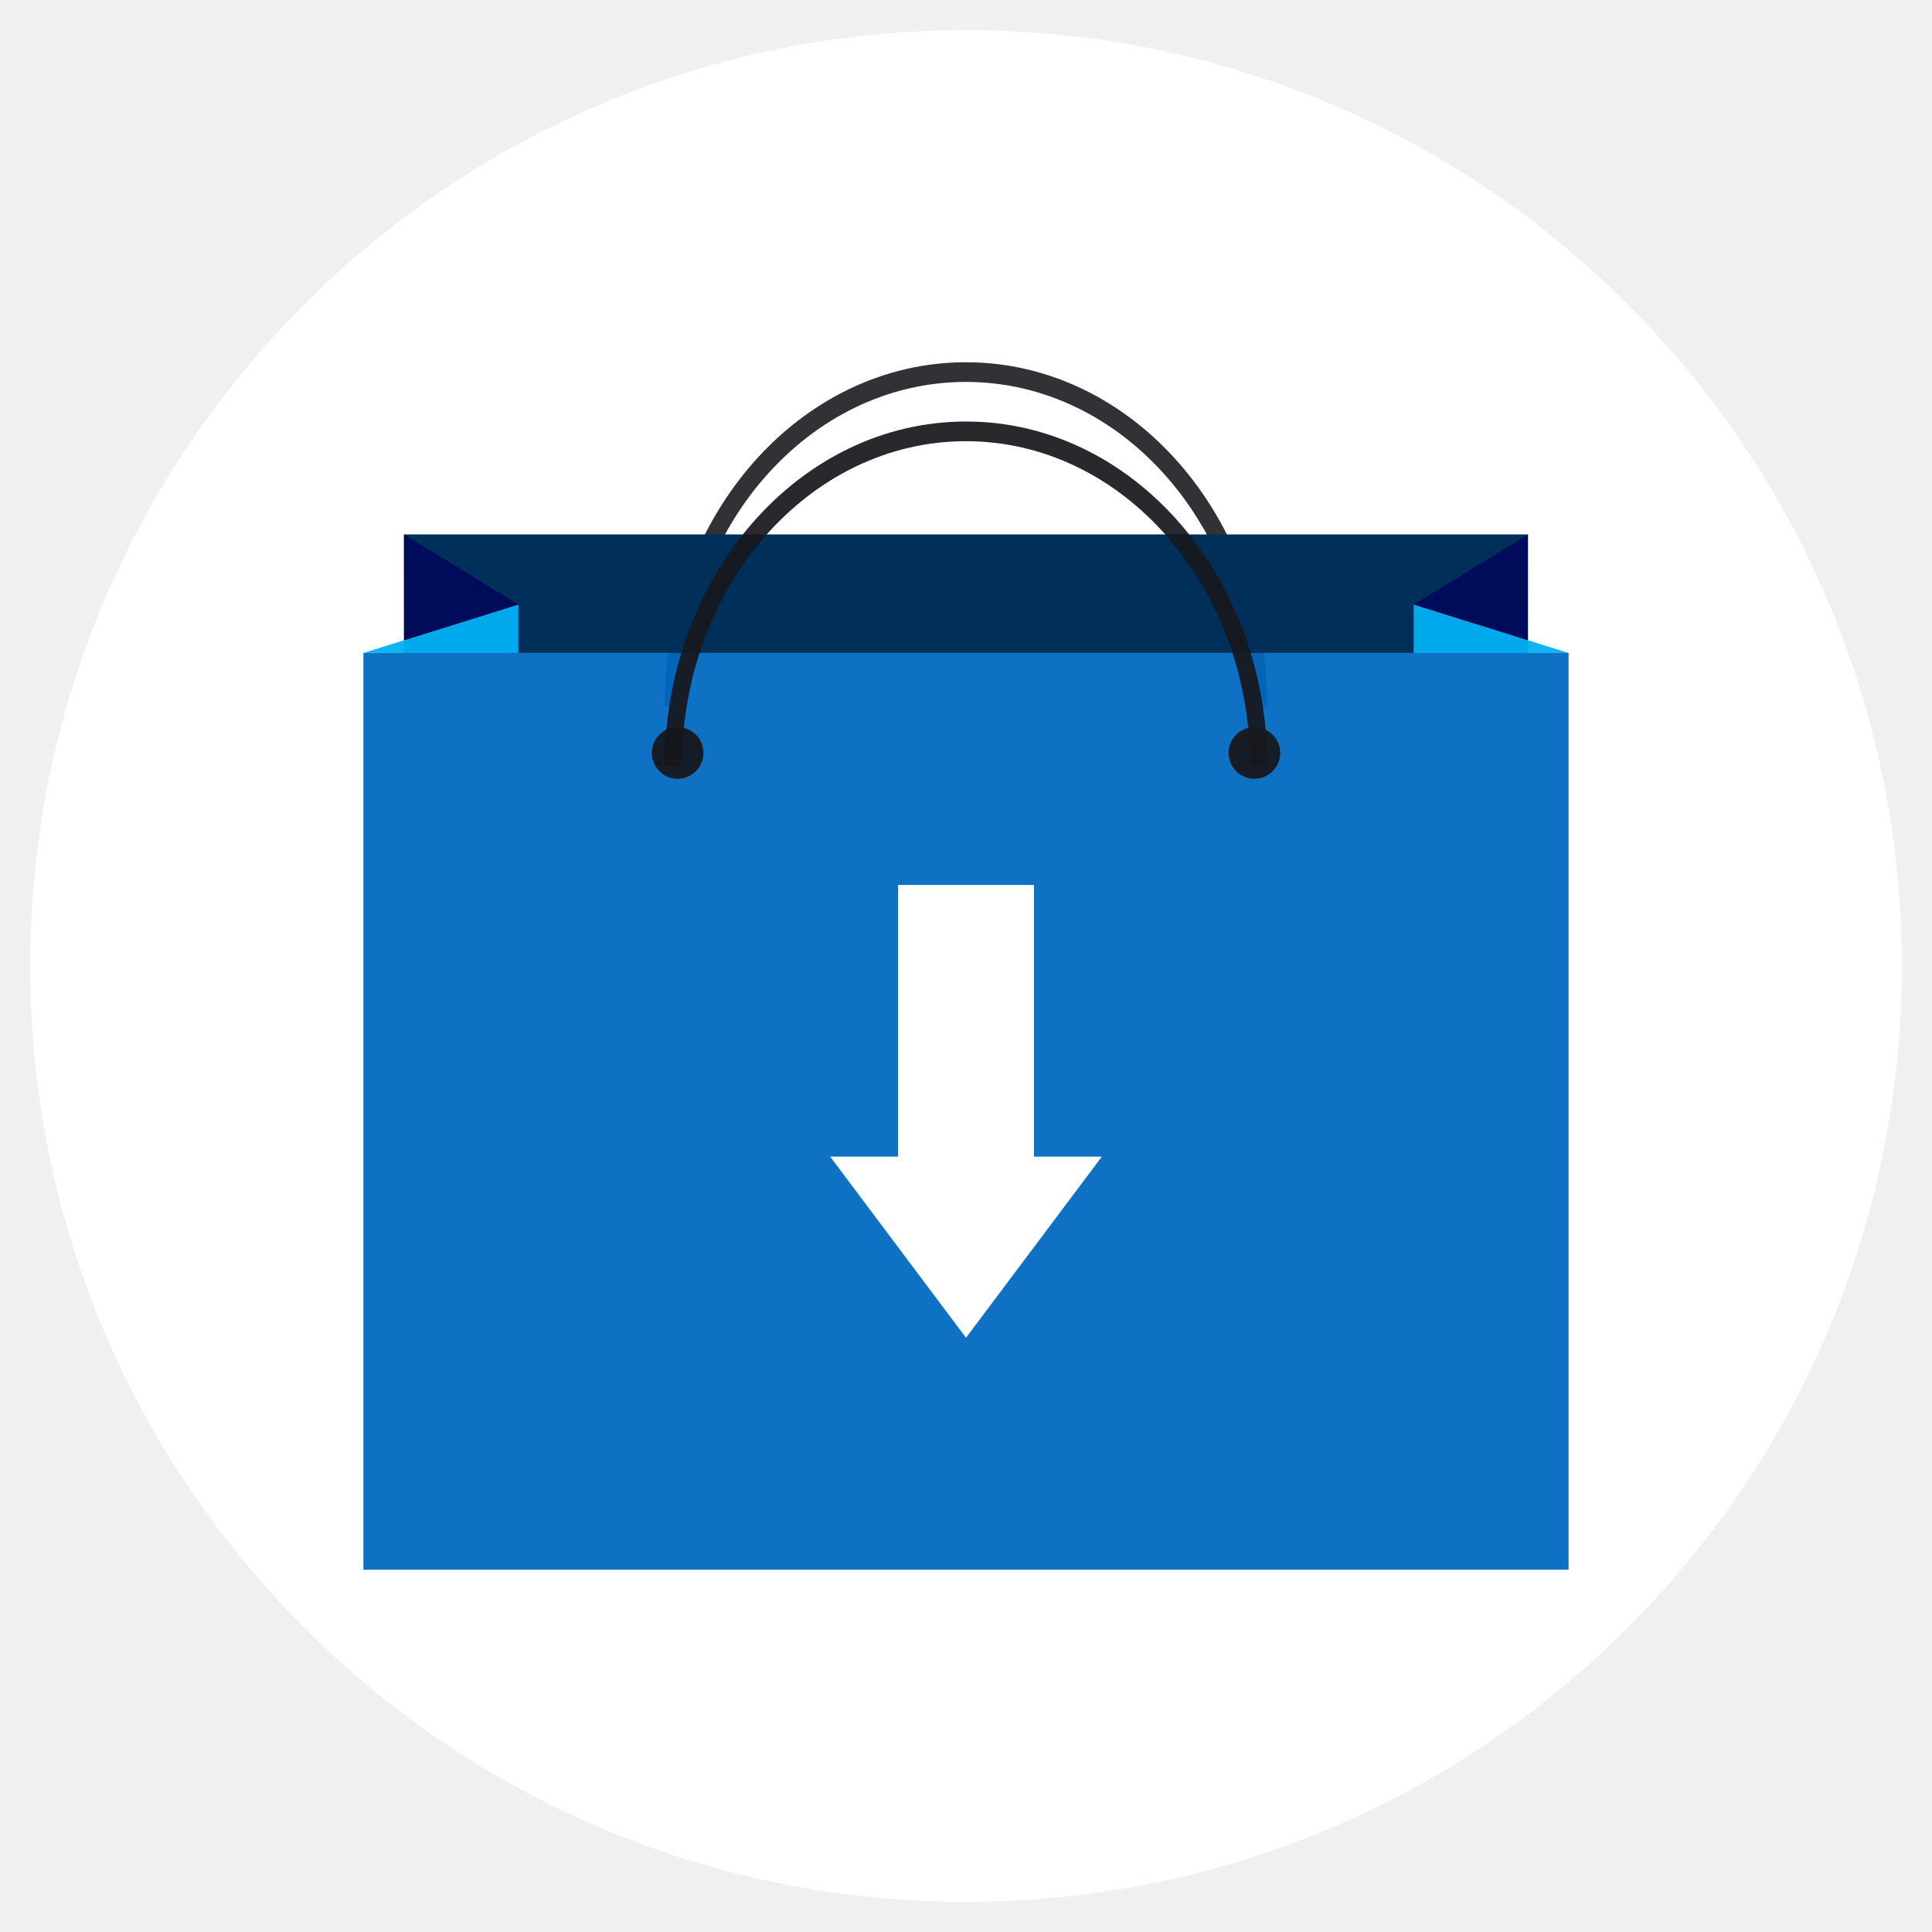
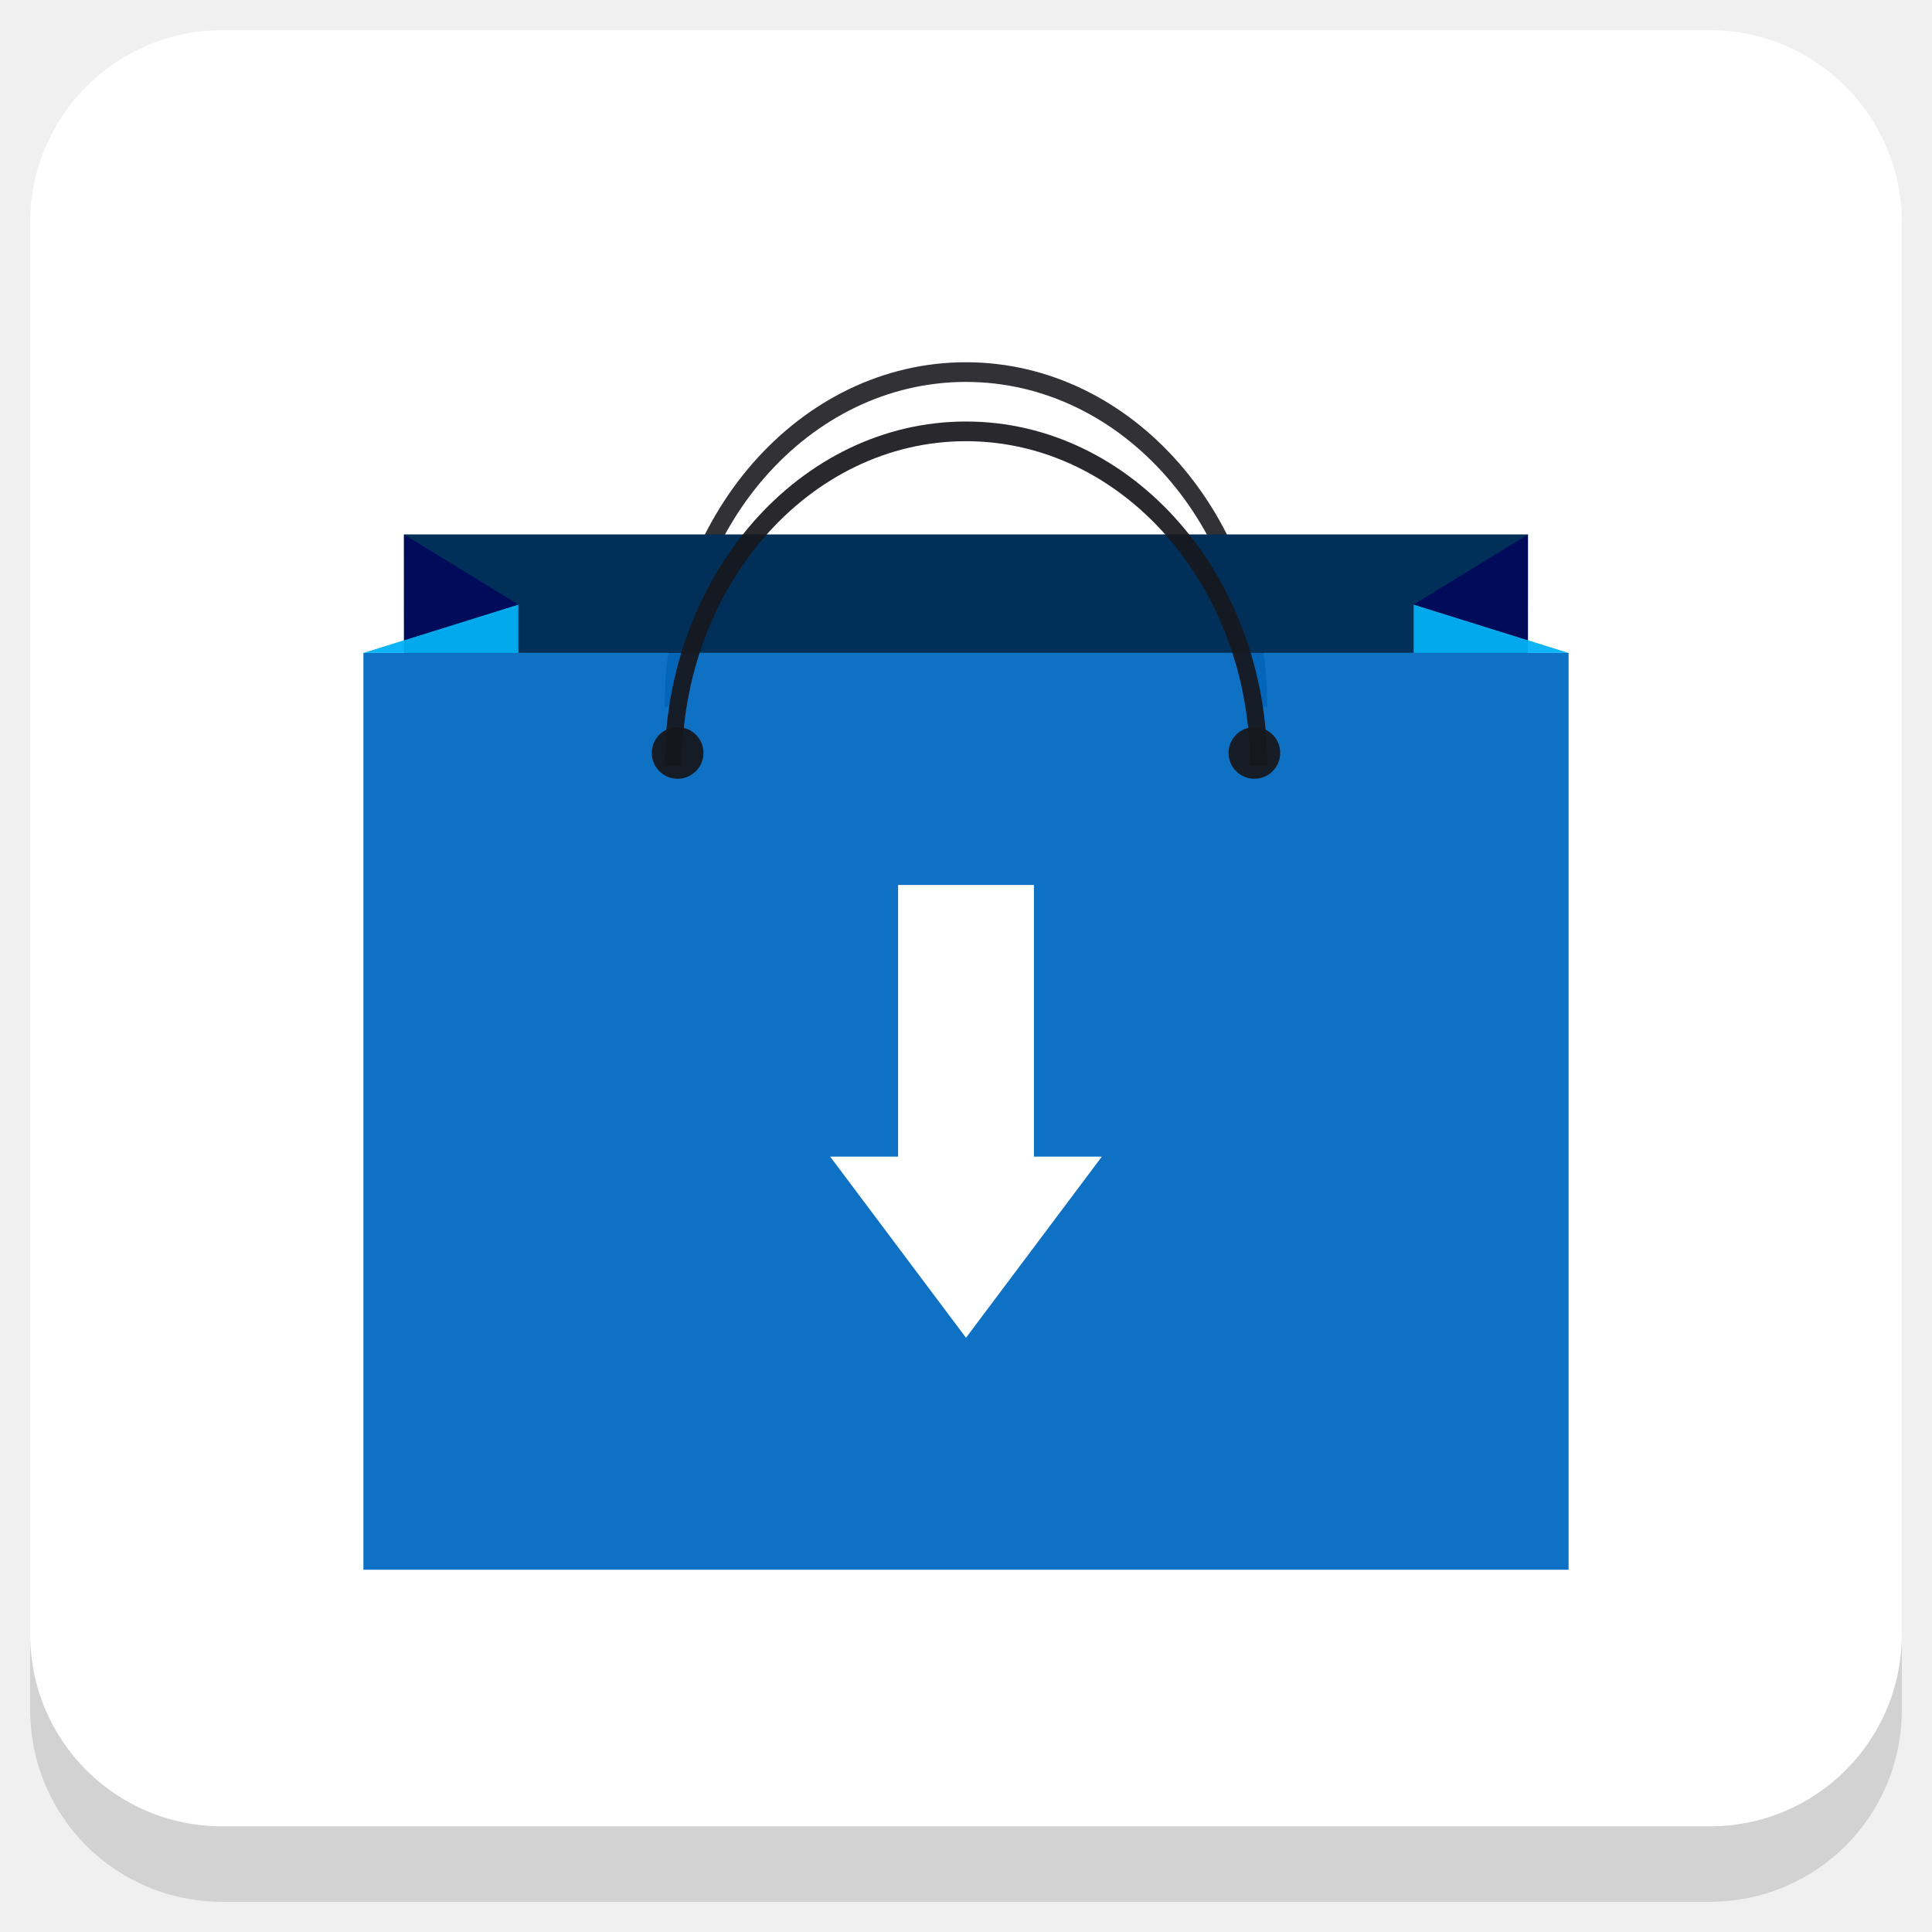
<svg xmlns="http://www.w3.org/2000/svg" xmlns:xlink="http://www.w3.org/1999/xlink" version="1.1" id="Layer_1" x="0px" y="0px" viewBox="0 0 256 256" enable-background="new 0 0 256 256" xml:space="preserve">
  <defs id="defs251">
    <clipPath id="b">
      <use width="100%" overflow="visible" xlink:href="#a" height="100%" id="use5" />
    </clipPath>
    <linearGradient x1="29.337" x2="81.837" y1="75.021" gradientUnits="userSpaceOnUse" y2="44.354" id="c">
      <stop id="stop10" offset="0" stop-opacity=".6" stop-color="#A52714" />
      <stop id="stop12" offset=".66" stop-opacity="0" stop-color="#A52714" />
    </linearGradient>
    <clipPath id="clipPath1232">
      <use width="100%" overflow="visible" xlink:href="#a" height="100%" id="use1230" />
    </clipPath>
    <clipPath id="clipPath1236">
      <use width="100%" overflow="visible" xlink:href="#a" height="100%" id="use1234" />
    </clipPath>
    <linearGradient x1="110.87" x2="52.538" y1="164.5" gradientUnits="userSpaceOnUse" y2="130.33" id="d">
      <stop id="stop23" offset="0" stop-opacity=".4" stop-color="#055524" />
      <stop id="stop25" offset=".33" stop-opacity="0" stop-color="#055524" />
    </linearGradient>
    <clipPath id="clipPath1244">
      <use width="100%" overflow="visible" xlink:href="#a" height="100%" id="use1242" />
    </clipPath>
    <clipPath id="clipPath1248">
      <use width="100%" overflow="visible" xlink:href="#a" height="100%" id="use1246" />
    </clipPath>
    <clipPath id="f">
      <use y="0" x="0" style="overflow:visible" id="use37" height="100%" xlink:href="#e" overflow="visible" width="100%" />
    </clipPath>
    <linearGradient x1="121.86" x2="136.55" y1="49.804" gradientUnits="userSpaceOnUse" y2="114.13" id="g">
      <stop id="stop42" offset="0" stop-opacity=".3" stop-color="#EA6100" />
      <stop id="stop44" offset=".66" stop-opacity="0" stop-color="#EA6100" />
    </linearGradient>
    <clipPath id="clipPath1258">
      <use width="100%" overflow="visible" xlink:href="#a" height="100%" id="use1256" />
    </clipPath>
    <clipPath id="clipPath1269">
      <use width="100%" overflow="visible" xlink:href="#a" height="100%" id="use1267" />
    </clipPath>
    <clipPath id="j">
      <use y="0" x="0" style="overflow:visible" id="use62" height="100%" xlink:href="#i" overflow="visible" width="100%" />
    </clipPath>
    <radialGradient id="l" gradientUnits="userSpaceOnUse" cy="55.948" cx="668.18" gradientTransform="translate(-576)" r="84.078">
      <stop stop-color="#3E2723" stop-opacity=".2" offset="0" id="stop73" />
      <stop stop-color="#3E2723" stop-opacity="0" offset="1" id="stop75" />
    </radialGradient>
    <clipPath id="clipPath1285">
      <use width="100%" overflow="visible" xlink:href="#a" height="100%" id="use1283" />
    </clipPath>
    <clipPath id="clipPath1289">
      <use width="100%" overflow="visible" xlink:href="#a" height="100%" id="use1287" />
    </clipPath>
    <clipPath id="n">
      <use y="0" x="0" style="overflow:visible" id="use83" height="100%" xlink:href="#m" overflow="visible" width="100%" />
    </clipPath>
    <radialGradient id="p" gradientUnits="userSpaceOnUse" cy="48.52" cx="597.88" gradientTransform="translate(-576)" r="78.044">
      <stop stop-color="#3E2723" stop-opacity=".2" offset="0" id="stop94" />
      <stop stop-color="#3E2723" stop-opacity="0" offset="1" id="stop96" />
    </radialGradient>
    <clipPath id="clipPath1305">
      <use width="100%" overflow="visible" xlink:href="#a" height="100%" id="use1303" />
    </clipPath>
    <radialGradient id="q" gradientUnits="userSpaceOnUse" cy="96.138" cx="671.84" gradientTransform="translate(-576)" r="87.87">
      <stop stop-color="#263238" stop-opacity=".2" offset="0" id="stop101" />
      <stop stop-color="#263238" stop-opacity="0" offset="1" id="stop103" />
    </radialGradient>
    <clipPath id="clipPath1312">
      <use width="100%" overflow="visible" xlink:href="#a" height="100%" id="use1310" />
    </clipPath>
    <clipPath id="clipPath1316">
      <use width="100%" overflow="visible" xlink:href="#a" height="100%" id="use1314" />
    </clipPath>
    <clipPath id="clipPath1320">
      <use width="100%" overflow="visible" xlink:href="#a" height="100%" id="use1318" />
    </clipPath>
    <clipPath id="clipPath1324">
      <use width="100%" overflow="visible" xlink:href="#a" height="100%" id="use1322" />
    </clipPath>
    <path d="m 8,184 h 83.77 l 38.88,-38.88 V 116 H 61.36 L 8,24.48 Z" id="e" />
    <path d="m 96,56 34.65,60 -38.88,68 H 184 V 56 Z" id="i" />
    <path d="M 21.97,8 V 48.34 L 61.36,116 96,56 h 88 V 8 Z" id="m" />
    <clipPath id="b-1">
      <use width="100%" overflow="visible" xlink:href="#a" height="100%" id="use5-7" />
    </clipPath>
    <clipPath id="clipPath1232-2">
      <use width="100%" overflow="visible" xlink:href="#a" height="100%" id="use1230-2" />
    </clipPath>
    <clipPath id="clipPath1236-6">
      <use width="100%" overflow="visible" xlink:href="#a" height="100%" id="use1234-1" />
    </clipPath>
    <clipPath id="clipPath1244-1">
      <use width="100%" overflow="visible" xlink:href="#a" height="100%" id="use1242-5" />
    </clipPath>
    <clipPath id="clipPath1248-9">
      <use width="100%" overflow="visible" xlink:href="#a" height="100%" id="use1246-4" />
    </clipPath>
    <clipPath id="f-9">
      <use y="0" x="0" style="overflow:visible" id="use37-0" height="100%" xlink:href="#e-8" overflow="visible" width="100%" />
    </clipPath>
    <clipPath id="clipPath1258-7">
      <use width="100%" overflow="visible" xlink:href="#a" height="100%" id="use1256-7" />
    </clipPath>
    <clipPath id="clipPath1269-1">
      <use width="100%" overflow="visible" xlink:href="#a" height="100%" id="use1267-1" />
    </clipPath>
    <clipPath id="j-5">
      <use y="0" x="0" style="overflow:visible" id="use62-9" height="100%" xlink:href="#i-5" overflow="visible" width="100%" />
    </clipPath>
    <radialGradient id="l-7" gradientUnits="userSpaceOnUse" cy="55.948" cx="668.18" gradientTransform="translate(-576)" r="84.078">
      <stop stop-color="#3E2723" stop-opacity=".2" offset="0" id="stop73-7" />
      <stop stop-color="#3E2723" stop-opacity="0" offset="1" id="stop75-6" />
    </radialGradient>
    <clipPath id="clipPath1285-7">
      <use width="100%" overflow="visible" xlink:href="#a" height="100%" id="use1283-3" />
    </clipPath>
    <clipPath id="clipPath1289-6">
      <use width="100%" overflow="visible" xlink:href="#a" height="100%" id="use1287-5" />
    </clipPath>
    <clipPath id="n-6">
      <use y="0" x="0" style="overflow:visible" id="use83-3" height="100%" xlink:href="#m-6" overflow="visible" width="100%" />
    </clipPath>
    <radialGradient id="p-9" gradientUnits="userSpaceOnUse" cy="48.52" cx="597.88" gradientTransform="translate(-576)" r="78.044">
      <stop stop-color="#3E2723" stop-opacity=".2" offset="0" id="stop94-4" />
      <stop stop-color="#3E2723" stop-opacity="0" offset="1" id="stop96-8" />
    </radialGradient>
    <clipPath id="clipPath1305-1">
      <use width="100%" overflow="visible" xlink:href="#a" height="100%" id="use1303-2" />
    </clipPath>
    <radialGradient id="q-9" gradientUnits="userSpaceOnUse" cy="96.138" cx="671.84" gradientTransform="translate(-576)" r="87.87">
      <stop stop-color="#263238" stop-opacity=".2" offset="0" id="stop101-3" />
      <stop stop-color="#263238" stop-opacity="0" offset="1" id="stop103-9" />
    </radialGradient>
    <clipPath id="clipPath1312-0">
      <use width="100%" overflow="visible" xlink:href="#a" height="100%" id="use1310-8" />
    </clipPath>
    <clipPath id="clipPath1316-8">
      <use width="100%" overflow="visible" xlink:href="#a" height="100%" id="use1314-5" />
    </clipPath>
    <clipPath id="clipPath1320-0">
      <use width="100%" overflow="visible" xlink:href="#a" height="100%" id="use1318-9" />
    </clipPath>
    <clipPath id="clipPath1324-6">
      <use width="100%" overflow="visible" xlink:href="#a" height="100%" id="use1322-3" />
    </clipPath>
    <path d="m 8,184 h 83.77 l 38.88,-38.88 V 116 H 61.36 L 8,24.48 Z" id="e-8" />
    <path d="m 96,56 34.65,60 -38.88,68 H 184 V 56 Z" id="i-5" />
    <path d="M 21.97,8 V 48.34 L 61.36,116 96,56 h 88 V 8 Z" id="m-6" />
    <radialGradient id="r" gradientUnits="userSpaceOnUse" cy="32.014" cx="34.286" gradientTransform="translate(-23.07961,-106.2699)" r="176.75">
      <stop stop-color="#fff" stop-opacity=".1" offset="0" id="stop130" />
      <stop stop-color="#fff" stop-opacity="0" offset="1" id="stop132" />
    </radialGradient>
    <clipPath id="b-0">
      <use y="0" x="0" style="overflow:visible" width="100%" overflow="visible" xlink:href="#a" height="100%" id="use5-5" />
    </clipPath>
    <clipPath id="clipPath963">
      <use y="0" x="0" style="overflow:visible" width="100%" overflow="visible" xlink:href="#a" height="100%" id="use961" />
    </clipPath>
    <clipPath id="clipPath967">
      <use y="0" x="0" style="overflow:visible" width="100%" overflow="visible" xlink:href="#a" height="100%" id="use965" />
    </clipPath>
    <radialGradient id="q-94" gradientUnits="userSpaceOnUse" cy="96.138" cx="671.84" gradientTransform="translate(-576)" r="87.87">
      <stop stop-color="#263238" stop-opacity=".2" offset="0" id="stop101-6" />
      <stop stop-color="#263238" stop-opacity="0" offset="1" id="stop103-92" />
    </radialGradient>
    <clipPath id="clipPath974">
      <use y="0" x="0" style="overflow:visible" width="100%" overflow="visible" xlink:href="#a" height="100%" id="use972" />
    </clipPath>
    <radialGradient id="p-2" gradientUnits="userSpaceOnUse" cy="48.52" cx="597.88" gradientTransform="translate(-576)" r="78.044">
      <stop stop-color="#3E2723" stop-opacity=".2" offset="0" id="stop94-47" />
      <stop stop-color="#3E2723" stop-opacity="0" offset="1" id="stop96-7" />
    </radialGradient>
    <clipPath id="clipPath981">
      <use y="0" x="0" style="overflow:visible" width="100%" overflow="visible" xlink:href="#a" height="100%" id="use979" />
    </clipPath>
    <clipPath id="clipPath985">
      <use y="0" x="0" style="overflow:visible" width="100%" overflow="visible" xlink:href="#a" height="100%" id="use983" />
    </clipPath>
    <clipPath id="n-5">
      <use width="100%" overflow="visible" xlink:href="#m-0" height="100%" id="use83-4" style="overflow:visible" x="0" y="0" />
    </clipPath>
    <radialGradient id="l-2" gradientUnits="userSpaceOnUse" cy="55.948" cx="668.18" gradientTransform="translate(-576)" r="84.078">
      <stop stop-color="#3E2723" stop-opacity=".2" offset="0" id="stop73-8" />
      <stop stop-color="#3E2723" stop-opacity="0" offset="1" id="stop75-9" />
    </radialGradient>
    <clipPath id="clipPath997">
      <use y="0" x="0" style="overflow:visible" width="100%" overflow="visible" xlink:href="#a" height="100%" id="use995" />
    </clipPath>
    <clipPath id="clipPath1001">
      <use y="0" x="0" style="overflow:visible" width="100%" overflow="visible" xlink:href="#a" height="100%" id="use999" />
    </clipPath>
    <clipPath id="j-3">
      <use width="100%" overflow="visible" xlink:href="#i-1" height="100%" id="use62-6" style="overflow:visible" x="0" y="0" />
    </clipPath>
    <clipPath id="clipPath1010">
      <use y="0" x="0" style="overflow:visible" width="100%" overflow="visible" xlink:href="#a" height="100%" id="use1008" />
    </clipPath>
    <clipPath id="clipPath1017">
      <use y="0" x="0" style="overflow:visible" width="100%" overflow="visible" xlink:href="#a" height="100%" id="use1015" />
    </clipPath>
    <clipPath id="f-0">
      <use width="100%" overflow="visible" xlink:href="#e-1" height="100%" id="use37-5" style="overflow:visible" x="0" y="0" />
    </clipPath>
    <clipPath id="clipPath1029">
      <use y="0" x="0" style="overflow:visible" width="100%" overflow="visible" xlink:href="#a" height="100%" id="use1027" />
    </clipPath>
    <clipPath id="clipPath1033">
      <use y="0" x="0" style="overflow:visible" width="100%" overflow="visible" xlink:href="#a" height="100%" id="use1031" />
    </clipPath>
    <clipPath id="clipPath1043">
      <use y="0" x="0" style="overflow:visible" width="100%" overflow="visible" xlink:href="#a" height="100%" id="use1041" />
    </clipPath>
    <clipPath id="clipPath1047">
      <use y="0" x="0" style="overflow:visible" width="100%" overflow="visible" xlink:href="#a" height="100%" id="use1045" />
    </clipPath>
    <path id="e-1" d="m 8,184 h 83.77 l 38.88,-38.88 V 116 H 61.36 L 8,24.48 Z" />
    <path id="i-1" d="m 96,56 34.65,60 -38.88,68 H 184 V 56 Z" />
    <path id="m-0" d="M 21.97,8 V 48.34 L 61.36,116 96,56 h 88 V 8 Z" />
    <circle r="88" cx="96" cy="96" id="a" />
    <path d="m8 184h83.77l38.88-38.88v-29.12h-69.29l-53.36-91.52z" id="e-6" />
    <path d="m96 56l34.65 60-38.88 68h92.23v-128z" id="i-2" />
    <path d="m21.97 8v40.34l39.39 67.66 34.64-60h88v-48z" id="m-8" />
    <defs id="defs1820">
      <path d="M 21.97,8 V 48.34 L 61.36,116 96,56 h 88 V 8 Z" id="path1928" />
    </defs>
    <clipPath id="n-7">
      <use id="use1822" height="100%" xlink:href="#m-8" overflow="visible" width="100%" style="overflow:visible" x="0" y="0" />
    </clipPath>
    <defs id="defs1799">
      <path d="m 96,56 34.65,60 -38.88,68 H 184 V 56 Z" id="path1918" />
    </defs>
    <clipPath id="j-6">
      <use id="use1801" height="100%" xlink:href="#i-2" overflow="visible" width="100%" style="overflow:visible" x="0" y="0" />
    </clipPath>
    <defs id="defs1774">
      <path d="m 8,184 h 83.77 l 38.88,-38.88 V 116 H 61.36 L 8,24.48 Z" id="path1902" />
    </defs>
    <clipPath id="f-06">
      <use id="use1776" height="100%" xlink:href="#e-6" overflow="visible" width="100%" style="overflow:visible" x="0" y="0" />
    </clipPath>
    <linearGradient x1="110.87" x2="52.538" y1="164.5" gradientUnits="userSpaceOnUse" y2="130.33" id="linearGradient1897">
      <stop id="stop1762" offset="0" stop-opacity=".4" stop-color="#055524" />
      <stop id="stop1764" offset=".33" stop-opacity="0" stop-color="#055524" />
    </linearGradient>
    <linearGradient x1="29.337" x2="81.837" y1="75.021" gradientUnits="userSpaceOnUse" y2="44.354" id="linearGradient1889">
      <stop id="stop1749" offset="0" stop-opacity=".6" stop-color="#A52714" />
      <stop id="stop1751" offset=".66" stop-opacity="0" stop-color="#A52714" />
    </linearGradient>
    <linearGradient id="linearGradient1910" y2="114.13" gradientUnits="userSpaceOnUse" y1="49.804" x2="136.55" x1="121.86">
      <stop stop-color="#EA6100" stop-opacity=".3" offset="0" id="stop1781" />
      <stop stop-color="#EA6100" stop-opacity="0" offset=".66" id="stop1783" />
    </linearGradient>
    <clipPath id="b-3">
      <use y="0" x="0" style="overflow:visible" width="100%" overflow="visible" xlink:href="#a" height="100%" id="use5-1" />
    </clipPath>
    <clipPath id="clipPath1024">
      <use y="0" x="0" style="overflow:visible" width="100%" overflow="visible" xlink:href="#a" height="100%" id="use1022" />
    </clipPath>
    <clipPath id="clipPath1028">
      <use y="0" x="0" style="overflow:visible" width="100%" overflow="visible" xlink:href="#a" height="100%" id="use1026" />
    </clipPath>
    <clipPath id="clipPath1035">
      <use y="0" x="0" style="overflow:visible" width="100%" overflow="visible" xlink:href="#a" height="100%" id="use1033" />
    </clipPath>
    <clipPath id="clipPath1039">
      <use y="0" x="0" style="overflow:visible" width="100%" overflow="visible" xlink:href="#a" height="100%" id="use1037" />
    </clipPath>
    <clipPath id="f-6">
      <use y="0" x="0" style="overflow:visible" id="use37-8" height="100%" xlink:href="#e-61" overflow="visible" width="100%" />
    </clipPath>
    <clipPath id="clipPath1048">
      <use y="0" x="0" style="overflow:visible" width="100%" overflow="visible" xlink:href="#a" height="100%" id="use1046" />
    </clipPath>
    <clipPath id="clipPath1058">
      <use y="0" x="0" style="overflow:visible" width="100%" overflow="visible" xlink:href="#a" height="100%" id="use1056" />
    </clipPath>
    <clipPath id="j-66">
      <use y="0" x="0" style="overflow:visible" id="use62-4" height="100%" xlink:href="#i-59" overflow="visible" width="100%" />
    </clipPath>
    <radialGradient id="l-9" gradientUnits="userSpaceOnUse" cy="55.948" cx="668.18" gradientTransform="translate(-576)" r="84.078">
      <stop stop-color="#3E2723" stop-opacity=".2" offset="0" id="stop73-5" />
      <stop stop-color="#3E2723" stop-opacity="0" offset="1" id="stop75-0" />
    </radialGradient>
    <clipPath id="clipPath1073">
      <use y="0" x="0" style="overflow:visible" width="100%" overflow="visible" xlink:href="#a" height="100%" id="use1071" />
    </clipPath>
    <clipPath id="clipPath1077">
      <use y="0" x="0" style="overflow:visible" width="100%" overflow="visible" xlink:href="#a" height="100%" id="use1075" />
    </clipPath>
    <clipPath id="n-4">
      <use y="0" x="0" style="overflow:visible" id="use83-8" height="100%" xlink:href="#m-4" overflow="visible" width="100%" />
    </clipPath>
    <radialGradient id="p-7" gradientUnits="userSpaceOnUse" cy="48.52" cx="597.88" gradientTransform="translate(-576)" r="78.044">
      <stop stop-color="#3E2723" stop-opacity=".2" offset="0" id="stop94-1" />
      <stop stop-color="#3E2723" stop-opacity="0" offset="1" id="stop96-72" />
    </radialGradient>
    <clipPath id="clipPath1092">
      <use y="0" x="0" style="overflow:visible" width="100%" overflow="visible" xlink:href="#a" height="100%" id="use1090" />
    </clipPath>
    <radialGradient id="q-7" gradientUnits="userSpaceOnUse" cy="96.138" cx="671.84" gradientTransform="translate(-576)" r="87.87">
      <stop stop-color="#263238" stop-opacity=".2" offset="0" id="stop101-2" />
      <stop stop-color="#263238" stop-opacity="0" offset="1" id="stop103-2" />
    </radialGradient>
    <clipPath id="clipPath1099">
      <use y="0" x="0" style="overflow:visible" width="100%" overflow="visible" xlink:href="#a" height="100%" id="use1097" />
    </clipPath>
    <clipPath id="clipPath1103">
      <use y="0" x="0" style="overflow:visible" width="100%" overflow="visible" xlink:href="#a" height="100%" id="use1101" />
    </clipPath>
    <clipPath id="clipPath1107">
      <use y="0" x="0" style="overflow:visible" width="100%" overflow="visible" xlink:href="#a" height="100%" id="use1105" />
    </clipPath>
    <clipPath id="clipPath1111">
      <use y="0" x="0" style="overflow:visible" width="100%" overflow="visible" xlink:href="#a" height="100%" id="use1109" />
    </clipPath>
    <radialGradient id="r-6" gradientUnits="userSpaceOnUse" cy="32.014" cx="34.286" gradientTransform="translate(-7,-7)" r="176.75">
      <stop stop-color="#fff" stop-opacity=".1" offset="0" id="stop130-1" />
      <stop stop-color="#fff" stop-opacity="0" offset="1" id="stop132-0" />
    </radialGradient>
    <path d="m 8,184 h 83.77 l 38.88,-38.88 V 116 H 61.36 L 8,24.48 Z" id="e-61" />
    <path d="m 96,56 34.65,60 -38.88,68 H 184 V 56 Z" id="i-59" />
    <path d="M 21.97,8 V 48.34 L 61.36,116 96,56 h 88 V 8 Z" id="m-4" />
    <clipPath id="b-9">
      <use y="0" x="0" style="overflow:visible" width="100%" overflow="visible" xlink:href="#a" height="100%" id="use5-0" />
    </clipPath>
    <clipPath id="clipPath1024-7">
      <use y="0" x="0" style="overflow:visible" width="100%" overflow="visible" xlink:href="#a" height="100%" id="use1022-7" />
    </clipPath>
    <clipPath id="clipPath1028-1">
      <use y="0" x="0" style="overflow:visible" width="100%" overflow="visible" xlink:href="#a" height="100%" id="use1026-1" />
    </clipPath>
    <clipPath id="clipPath1035-7">
      <use y="0" x="0" style="overflow:visible" width="100%" overflow="visible" xlink:href="#a" height="100%" id="use1033-7" />
    </clipPath>
    <clipPath id="clipPath1039-6">
      <use y="0" x="0" style="overflow:visible" width="100%" overflow="visible" xlink:href="#a" height="100%" id="use1037-7" />
    </clipPath>
    <clipPath id="f-3">
      <use y="0" x="0" style="overflow:visible" id="use37-6" height="100%" xlink:href="#e-9" overflow="visible" width="100%" />
    </clipPath>
    <clipPath id="clipPath1048-3">
      <use y="0" x="0" style="overflow:visible" width="100%" overflow="visible" xlink:href="#a" height="100%" id="use1046-9" />
    </clipPath>
    <clipPath id="clipPath1058-4">
      <use y="0" x="0" style="overflow:visible" width="100%" overflow="visible" xlink:href="#a" height="100%" id="use1056-8" />
    </clipPath>
    <clipPath id="j-1">
      <use y="0" x="0" style="overflow:visible" id="use62-2" height="100%" xlink:href="#i-6" overflow="visible" width="100%" />
    </clipPath>
    <radialGradient id="l-93" gradientUnits="userSpaceOnUse" cy="55.948" cx="668.18" gradientTransform="translate(-576)" r="84.078">
      <stop stop-color="#3E2723" stop-opacity=".2" offset="0" id="stop73-9" />
      <stop stop-color="#3E2723" stop-opacity="0" offset="1" id="stop75-08" />
    </radialGradient>
    <clipPath id="clipPath1073-8">
      <use y="0" x="0" style="overflow:visible" width="100%" overflow="visible" xlink:href="#a" height="100%" id="use1071-5" />
    </clipPath>
    <clipPath id="clipPath1077-0">
      <use y="0" x="0" style="overflow:visible" width="100%" overflow="visible" xlink:href="#a" height="100%" id="use1075-9" />
    </clipPath>
    <clipPath id="n-63">
      <use y="0" x="0" style="overflow:visible" id="use83-85" height="100%" xlink:href="#m-2" overflow="visible" width="100%" />
    </clipPath>
    <radialGradient id="p-6" gradientUnits="userSpaceOnUse" cy="48.52" cx="597.88" gradientTransform="translate(-576)" r="78.044">
      <stop stop-color="#3E2723" stop-opacity=".2" offset="0" id="stop94-11" />
      <stop stop-color="#3E2723" stop-opacity="0" offset="1" id="stop96-5" />
    </radialGradient>
    <clipPath id="clipPath1092-9">
      <use y="0" x="0" style="overflow:visible" width="100%" overflow="visible" xlink:href="#a" height="100%" id="use1090-8" />
    </clipPath>
    <radialGradient id="q-4" gradientUnits="userSpaceOnUse" cy="96.138" cx="671.84" gradientTransform="translate(-576)" r="87.87">
      <stop stop-color="#263238" stop-opacity=".2" offset="0" id="stop101-8" />
      <stop stop-color="#263238" stop-opacity="0" offset="1" id="stop103-1" />
    </radialGradient>
    <clipPath id="clipPath1099-0">
      <use y="0" x="0" style="overflow:visible" width="100%" overflow="visible" xlink:href="#a" height="100%" id="use1097-3" />
    </clipPath>
    <clipPath id="clipPath1103-0">
      <use y="0" x="0" style="overflow:visible" width="100%" overflow="visible" xlink:href="#a" height="100%" id="use1101-4" />
    </clipPath>
    <clipPath id="clipPath1107-4">
      <use y="0" x="0" style="overflow:visible" width="100%" overflow="visible" xlink:href="#a" height="100%" id="use1105-4" />
    </clipPath>
    <clipPath id="clipPath1111-4">
      <use y="0" x="0" style="overflow:visible" width="100%" overflow="visible" xlink:href="#a" height="100%" id="use1109-7" />
    </clipPath>
    <radialGradient id="r-63" gradientUnits="userSpaceOnUse" cy="32.014" cx="34.286" gradientTransform="translate(-7,-7)" r="176.75">
      <stop stop-color="#fff" stop-opacity=".1" offset="0" id="stop130-17" />
      <stop stop-color="#fff" stop-opacity="0" offset="1" id="stop132-5" />
    </radialGradient>
    <path d="m 8,184 h 83.77 l 38.88,-38.88 V 116 H 61.36 L 8,24.48 Z" id="e-9" />
    <path d="m 96,56 34.65,60 -38.88,68 H 184 V 56 Z" id="i-6" />
    <path d="M 21.97,8 V 48.34 L 61.36,116 96,56 h 88 V 8 Z" id="m-2" />
    <filter style="color-interpolation-filters:sRGB" id="filter1105">
      <feFlood flood-opacity="0.498" flood-color="rgb(0,0,0)" result="flood" id="feFlood1095" />
      <feComposite in="flood" in2="SourceGraphic" operator="in" result="composite1" id="feComposite1097" />
      <feGaussianBlur in="composite1" stdDeviation="5" result="blur" id="feGaussianBlur1099" />
      <feOffset dx="0" dy="0" result="offset" id="feOffset1101" />
      <feComposite in="SourceGraphic" in2="offset" operator="over" result="composite2" id="feComposite1103" />
    </filter>
    <filter style="color-interpolation-filters:sRGB" id="filter1105-3">
      <feFlood flood-opacity="0.498" flood-color="rgb(0,0,0)" result="flood" id="feFlood1095-6" />
      <feComposite in="flood" in2="SourceGraphic" operator="in" result="composite1" id="feComposite1097-7" />
      <feGaussianBlur in="composite1" stdDeviation="5" result="blur" id="feGaussianBlur1099-5" />
      <feOffset dx="0" dy="0" result="offset" id="feOffset1101-3" />
      <feComposite in="SourceGraphic" in2="offset" operator="over" result="composite2" id="feComposite1103-5" />
    </filter>
  </defs>
-   <g id="layer3" style="display:none">
-     <rect style="display:none;fill:#ffffff;fill-opacity:1;stroke-width:1.418" id="rect1101" width="248" height="248" x="4" y="4" ry="25.456" />
+   <g id="layer3" style="display:inline">
+     <rect style="display:inline;fill:#ffffff;fill-opacity:1;stroke-width:1.418" id="rect1101" width="248" height="248" x="4" y="4" ry="25.456" />
  </g>
-   <g id="layer4" style="display:none">
-     <path style="display:none;opacity:0.5;fill:#17171d;fill-opacity:0.392;stroke-width:1.418" d="m 4,216.545 v 10 C 4,240.647 15.353,252 29.455,252 H 226.545 C 240.647,252 252,240.647 252,226.545 v -10 C 252,230.647 240.647,242 226.545,242 H 29.455 C 15.353,242 4,230.647 4,216.545 Z" id="rect1101-3" />
+   <g id="layer4" style="display:inline">
+     <path style="display:inline;opacity:0.5;fill:#17171d;fill-opacity:0.392;stroke-width:1.418" d="m 4,216.545 v 10 C 4,240.647 15.353,252 29.455,252 H 226.545 C 240.647,252 252,240.647 252,226.545 v -10 C 252,230.647 240.647,242 226.545,242 H 29.455 C 15.353,242 4,230.647 4,216.545 Z" id="rect1101-3" />
  </g>
-   <g id="layer2" style="display:inline">
-     <circle style="display:inline;fill:#ffffff;fill-opacity:1;stroke:none;stroke-width:2.74;stroke-miterlimit:4;stroke-dasharray:none;stroke-opacity:1" id="path1090" cx="128" cy="128" r="124" />
+   <g id="layer2" style="display:none">
+     <circle style="display:none;fill:#ffffff;fill-opacity:1;stroke:none;stroke-width:2.74;stroke-miterlimit:4;stroke-dasharray:none;stroke-opacity:1" id="path1090" cx="128" cy="128" r="124" />
  </g>
  <g id="layer6" style="display:none">
    <g id="g2548" style="display:inline" transform="translate(-2.960187,1.58543)">
      <path d="m 256.36,128.415 c 0,-33.9 -13.5,-64.5 -35.4,-86.9 -0.4,-0.3 -0.7,-0.7 -1.1,-1 21.3,22.3 34.5,52.6 34.5,86 0,68.5 -55.2,124 -123.4,124 -32.9,0 -62.9,-13 -85,-34.1 0.3,0.3 0.6,0.6 0.9,0.9 22.2,21.7 52.6,35.1 86,35.1 68.2,0 123.5,-55.5 123.5,-124 z" id="path238" style="display:inline;opacity:0.1" />
      <path d="m 219.86,40.415 c -0.7,-0.6 -1.4,-1.3 -2,-1.9 -0.7,-0.6 -1.4,-1.2 -2.1,-1.9 19.1,21.8 30.7,50.5 30.7,81.8 0,68.5 -55.2,124 -123.4,124 -30.9,0 -59.2,-11.4 -80.9,-30.3 0.6,0.7 1.2,1.4 1.9,2.1 0.6,0.7 1.3,1.4 1.9,2 22.1,21.1 52.1,34.1 85,34.1 68.2,0 123.4,-55.5 123.4,-124 0,-33.3 -13.1,-63.6 -34.5,-85.9 z" id="path240" style="display:inline;opacity:0.2" />
      <path d="m 220.96,41.515 c 21.9,22.4 35.4,53.1 35.4,86.9 0,68.5 -55.2,124 -123.4,124 -33.5,0 -63.8,-13.4 -86,-35.1 22.4,22.9 53.6,37.1 88,37.1 68.2,0 123.4,-55.5 123.4,-124 -0.1,-34.9 -14.4,-66.4 -37.4,-88.9 z" id="path236" style="display:inline;opacity:0.05" />
    </g>
  </g>
  <g id="layer1" style="display:inline">
    <path style="opacity:0.94;fill:#17171d;fill-opacity:0.941;stroke:none;stroke-width:0.897;stroke-linecap:butt;stroke-linejoin:bevel;stroke-miterlimit:4;stroke-dasharray:none;stroke-opacity:1;paint-order:fill markers stroke" d="m 127.99,48 a 39.923,45.626 0 0 0 -39.923,45.626 h 2.281 a 37.642,43.019 0 0 1 37.642,-43.02 37.642,43.019 0 0 1 37.642,43.02 h 2.281 a 39.923,45.626 0 0 0 -39.923,-45.626 z" id="path1392-8" />
    <path id="path758" d="m 53.53,70.813 v 15.707 H 202.449 V 70.813 H 53.53" style="fill:#003059;fill-opacity:1;fill-rule:evenodd;stroke:none;stroke-width:1.136" />
    <rect style="opacity:0.94;fill:#0068bf;fill-opacity:1;stroke:none;stroke-width:0.664;stroke-linecap:butt;stroke-linejoin:bevel;stroke-miterlimit:4;stroke-dasharray:none;stroke-opacity:1;paint-order:fill markers stroke" id="rect1285" width="159.692" height="121.48" x="48.154" y="86.52" ry="0" />
    <g id="g1390" transform="matrix(1.14066,0,0,1.14066,-678.0538,15.24108)">
      <path id="rect1333-4" d="m 654.656,56.864 v 5.625 h -18 z" style="opacity:0.94;fill:#00aff5;fill-opacity:1;stroke:none;stroke-width:0.872;stroke-linecap:butt;stroke-linejoin:bevel;stroke-miterlimit:4;stroke-dasharray:none;stroke-opacity:1;paint-order:fill markers stroke" />
      <path id="rect1333-7" d="m 641.369,48.719 0.006,12.291 13.281,-4.146 z" style="opacity:0.94;fill:#000a59;fill-opacity:1;stroke:none;stroke-width:0.775;stroke-linecap:butt;stroke-linejoin:bevel;stroke-miterlimit:4;stroke-dasharray:none;stroke-opacity:1;paint-order:fill markers stroke" />
    </g>
    <g id="g1386" transform="matrix(-1.14066,0,0,1.14066,1068.674,68.35154)">
      <path id="rect1333-4-1" d="m 772.675,10.303 v 5.625 h -18 z" style="opacity:0.94;fill:#00aff5;fill-opacity:1;stroke:none;stroke-width:0.872;stroke-linecap:butt;stroke-linejoin:bevel;stroke-miterlimit:4;stroke-dasharray:none;stroke-opacity:1;paint-order:fill markers stroke" />
      <path id="rect1333-7-9" d="m 759.388,2.158 0.006,12.291 13.281,-4.146 z" style="opacity:0.94;fill:#000a59;fill-opacity:1;stroke:none;stroke-width:0.775;stroke-linecap:butt;stroke-linejoin:bevel;stroke-miterlimit:4;stroke-dasharray:none;stroke-opacity:1;paint-order:fill markers stroke" />
    </g>
    <path style="opacity:0.94;fill:#17171d;fill-opacity:0.982;stroke:none;stroke-width:0.897;stroke-linecap:butt;stroke-linejoin:bevel;stroke-miterlimit:4;stroke-dasharray:none;stroke-opacity:1;paint-order:fill markers stroke" d="M 128,55.853 A 39.923,45.626 0 0 0 88.077,101.48 h 2.281 a 37.642,43.019 0 0 1 37.642,-43.02 37.642,43.019 0 0 1 37.642,43.02 h 2.281 A 39.923,45.626 0 0 0 128,55.853 Z" id="path1392" />
    <circle style="opacity:0.94;fill:#17171d;fill-opacity:0.995;stroke:none;stroke-width:0.274;stroke-linecap:butt;stroke-linejoin:bevel;stroke-miterlimit:4;stroke-dasharray:none;stroke-opacity:1;paint-order:fill markers stroke" id="path1428" cx="89.788" cy="99.769" r="3.422" />
    <circle style="opacity:0.94;fill:#17171d;fill-opacity:1;stroke:none;stroke-width:0.274;stroke-linecap:butt;stroke-linejoin:bevel;stroke-miterlimit:4;stroke-dasharray:none;stroke-opacity:1;paint-order:fill markers stroke" id="path1428-8" cx="166.212" cy="99.769" r="3.422" />
    <path style="display:inline;fill:#ffffff;fill-opacity:1;stroke:none;stroke-width:2.424;stroke-miterlimit:4;stroke-dasharray:none;stroke-opacity:1" d="m 137,117.26 v 17.999 17.999 h 9 l -17.999,24.002 -17.999,-24.002 h 9 v -17.999 -17.999 z" id="path36-6" />
  </g>
</svg>
